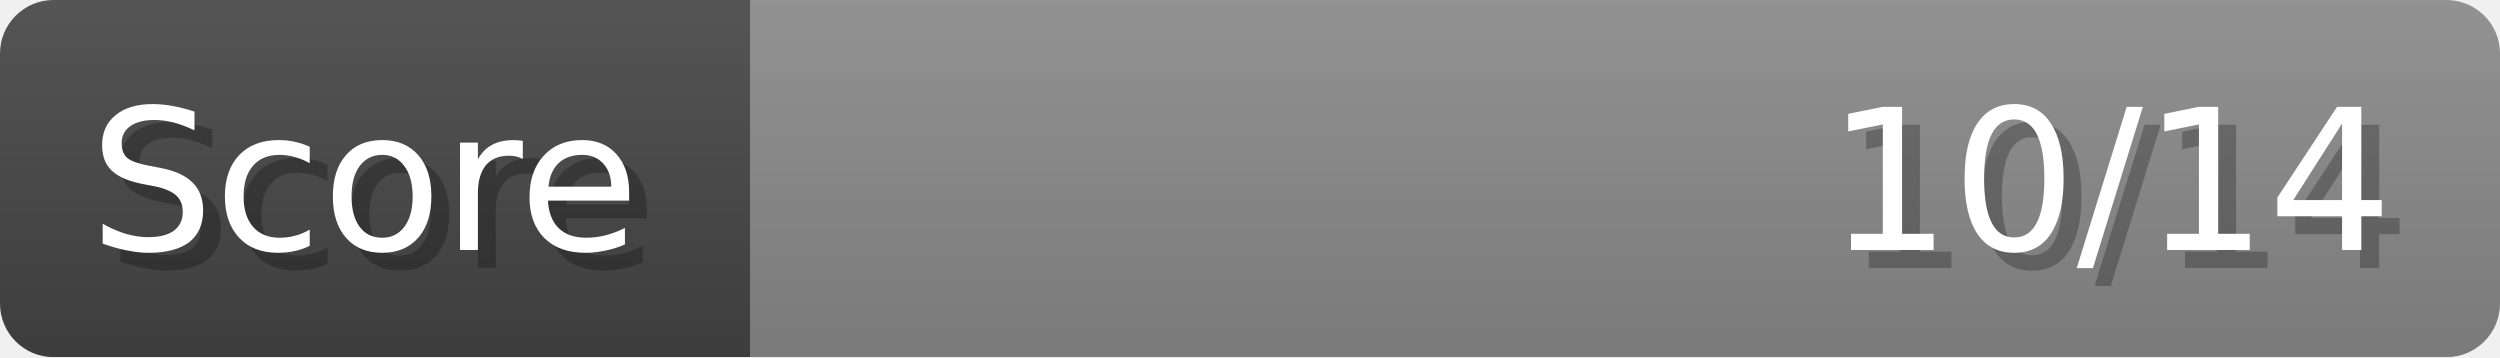
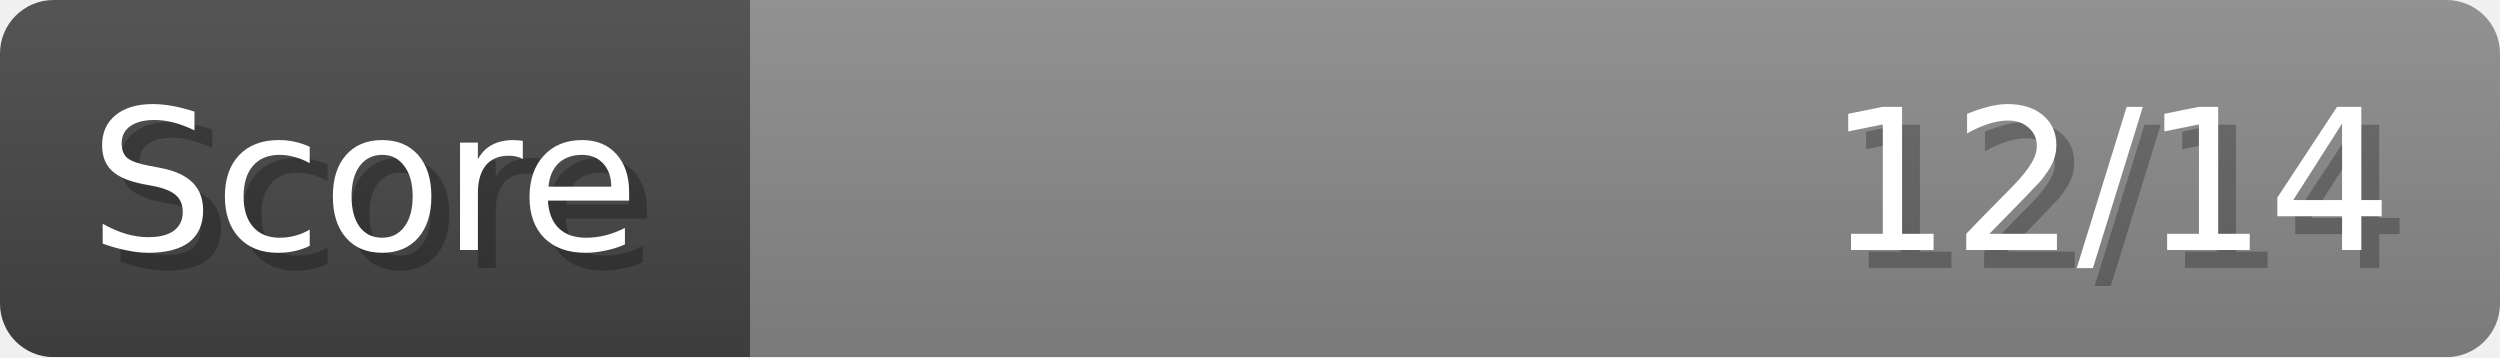
- <svg xmlns="http://www.w3.org/2000/svg" width="140px" height="20px" role="img" aria-label="Score: 10/14">
+ <svg xmlns="http://www.w3.org/2000/svg" width="140px" height="20px" role="img" aria-label="Score: 12/14">
  <linearGradient id="a" x2="0" y2="100%">
    <stop offset="0" stop-opacity=".1" stop-color="#EEE" />
    <stop offset="1" stop-opacity=".1" />
  </linearGradient>
  <mask id="m">
    <rect width="100%" height="100%" rx="3" fill="#FFF" />
  </mask>
  <g mask="url(#m)">
    <rect x="0" y="0" width="42" height="20" fill="#444" />
    <svg x="42" y="0" width="98" height="20">
      <rect width="100%" height="100%" fill="#888888" />
      <rect width="0%" height="100%" fill="#33CC11" transform="">
-         <animate attributeName="width" begin="0.5s" dur="600ms" from="0%" to="71%" repeatCount="1" fill="freeze" calcMode="spline" keyTimes="0; 1" keySplines="0.3, 0.61, 0.355, 1" />
+         <animate attributeName="width" begin="0.5s" dur="600ms" from="0%" to="85%" repeatCount="1" fill="freeze" calcMode="spline" keyTimes="0; 1" keySplines="0.3, 0.61, 0.355, 1" />
      </rect>
    </svg>
    <rect width="140" height="20" fill="url(#a)" />
  </g>
  <g aria-hidden="true" font-size="11" font-family="Verdana, DejaVu Sans, sans-serif" fill="#FFFFFF">
    <text x="6" y="15" fill="#000" opacity="0.25">Score</text>
    <text x="5" y="14">Score</text>
-     <text x="135" y="15" fill="#000" opacity="0.25" text-anchor="end">10/14</text>
-     <text x="134" y="14" text-anchor="end">10/14</text>
+     <text x="135" y="15" fill="#000" opacity="0.25" text-anchor="end">12/14</text>
+     <text x="134" y="14" text-anchor="end">12/14</text>
  </g>
</svg>
